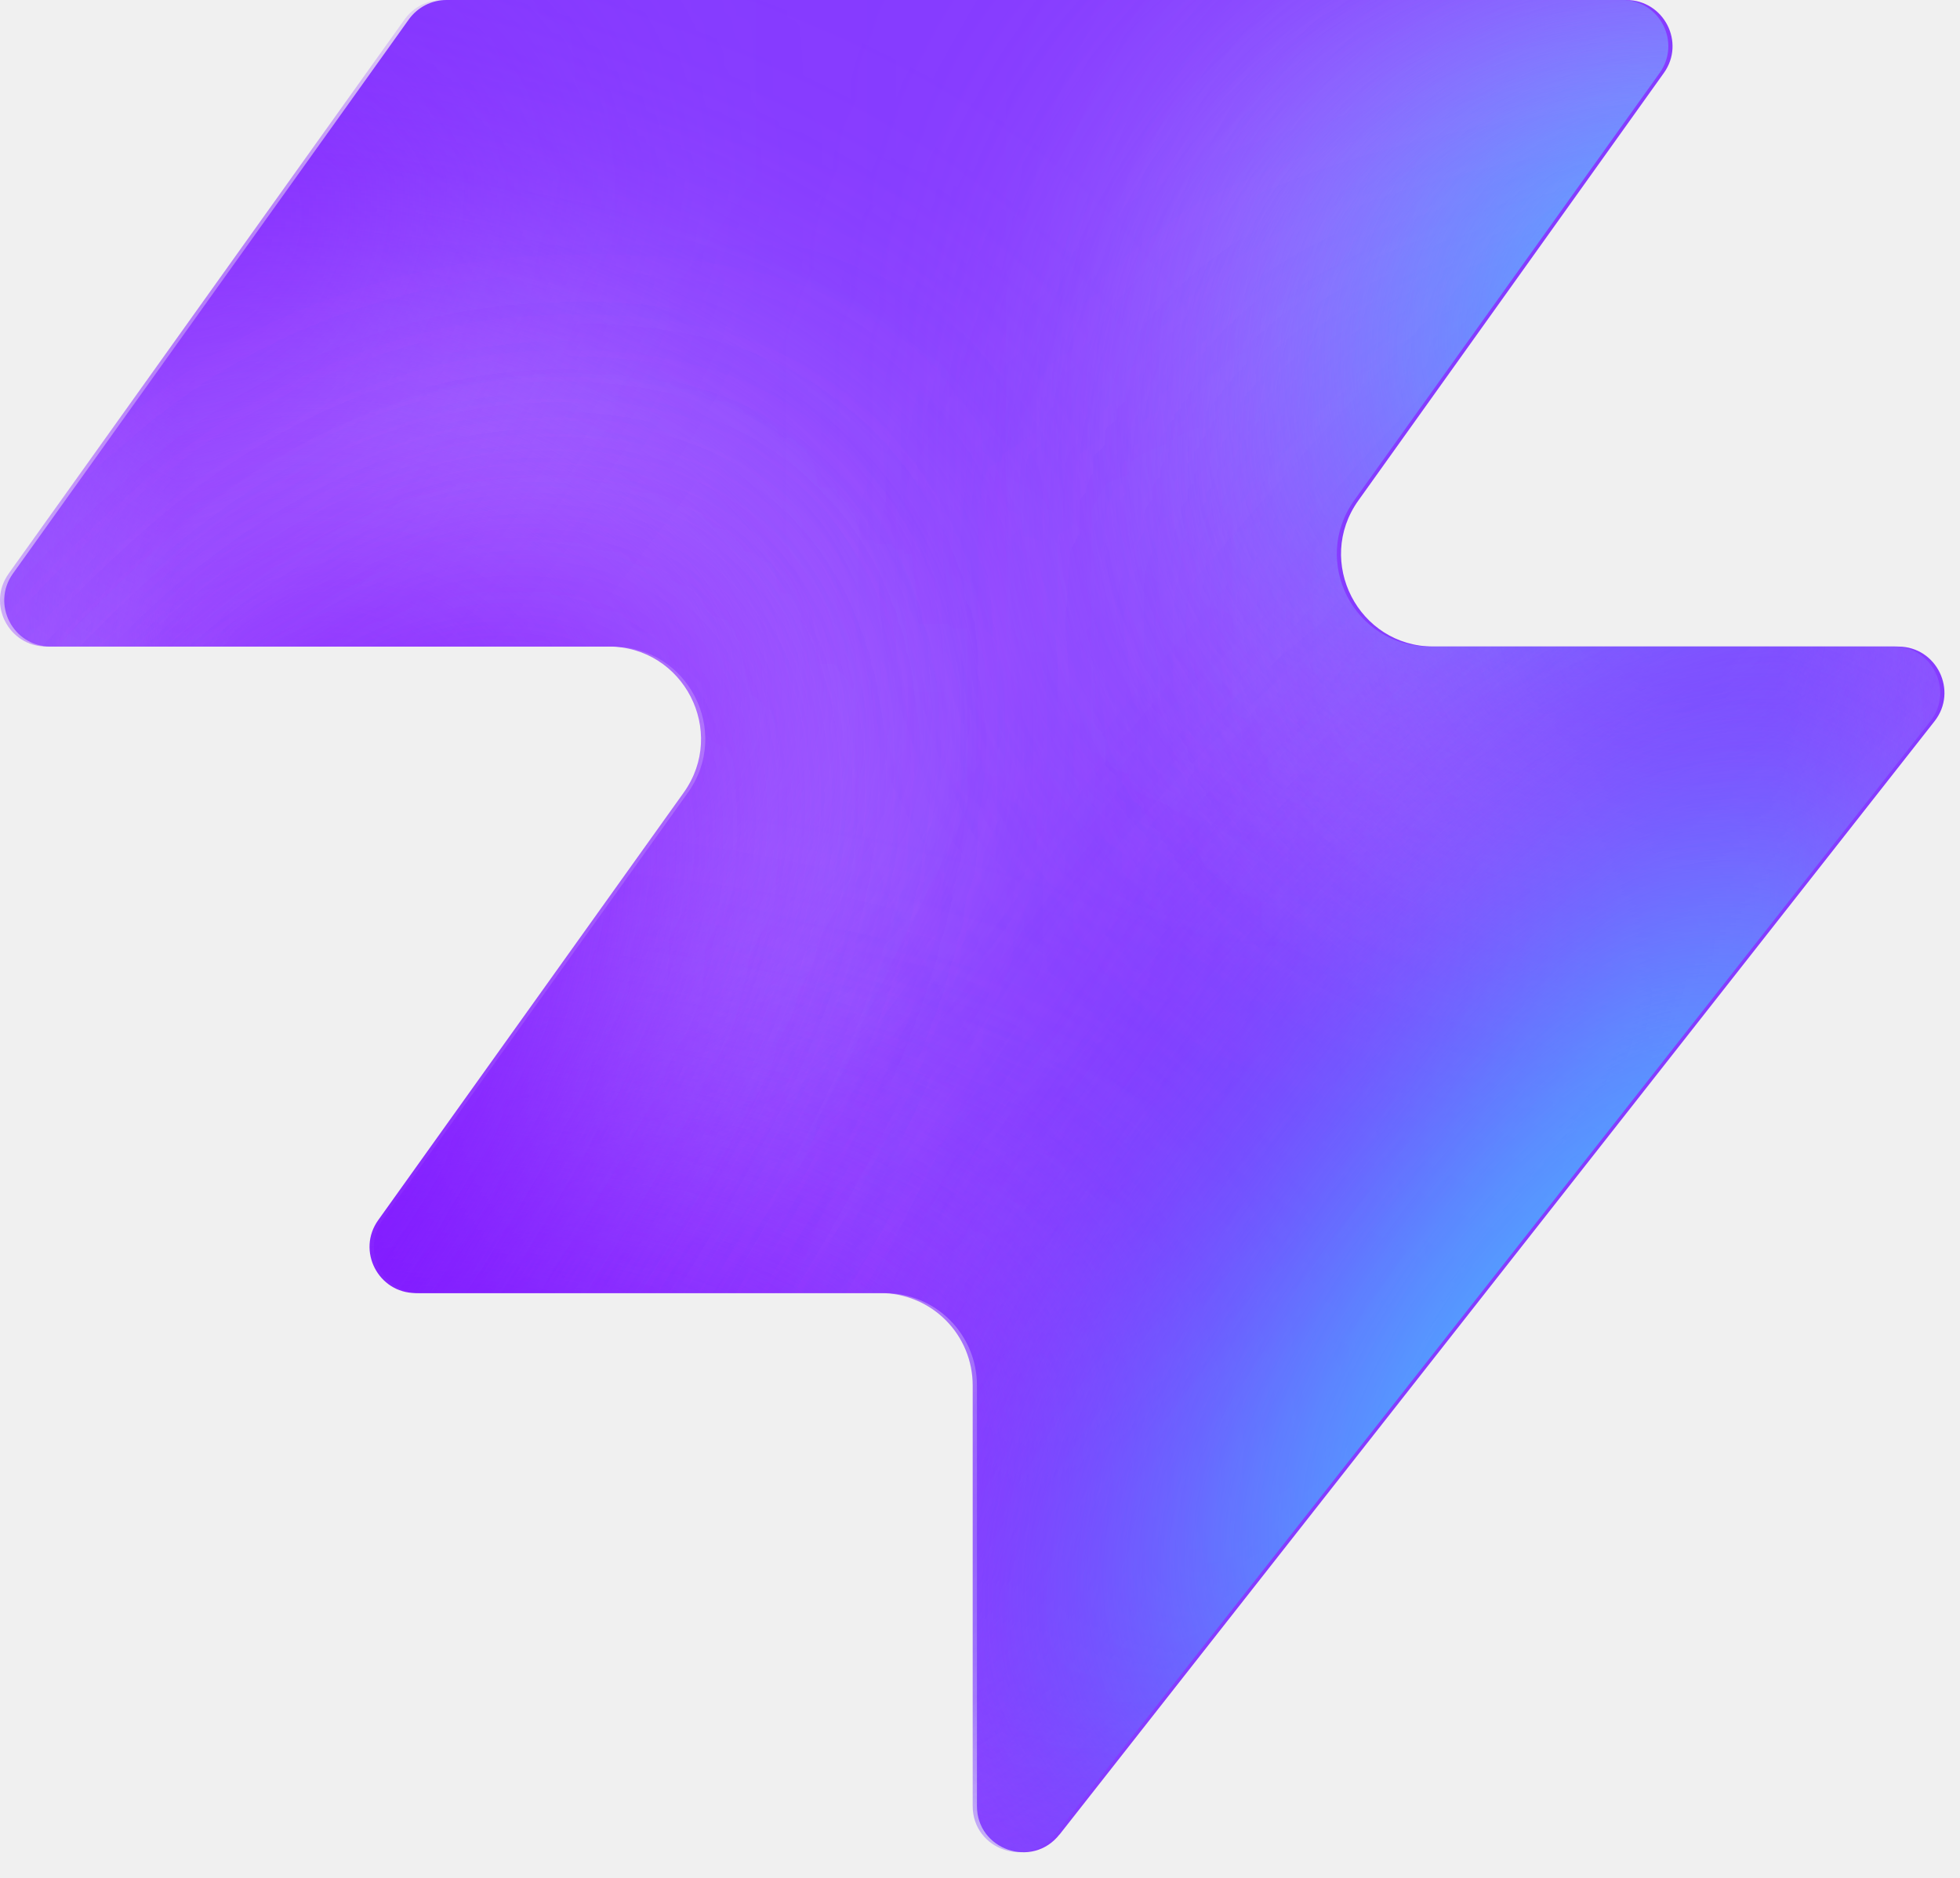
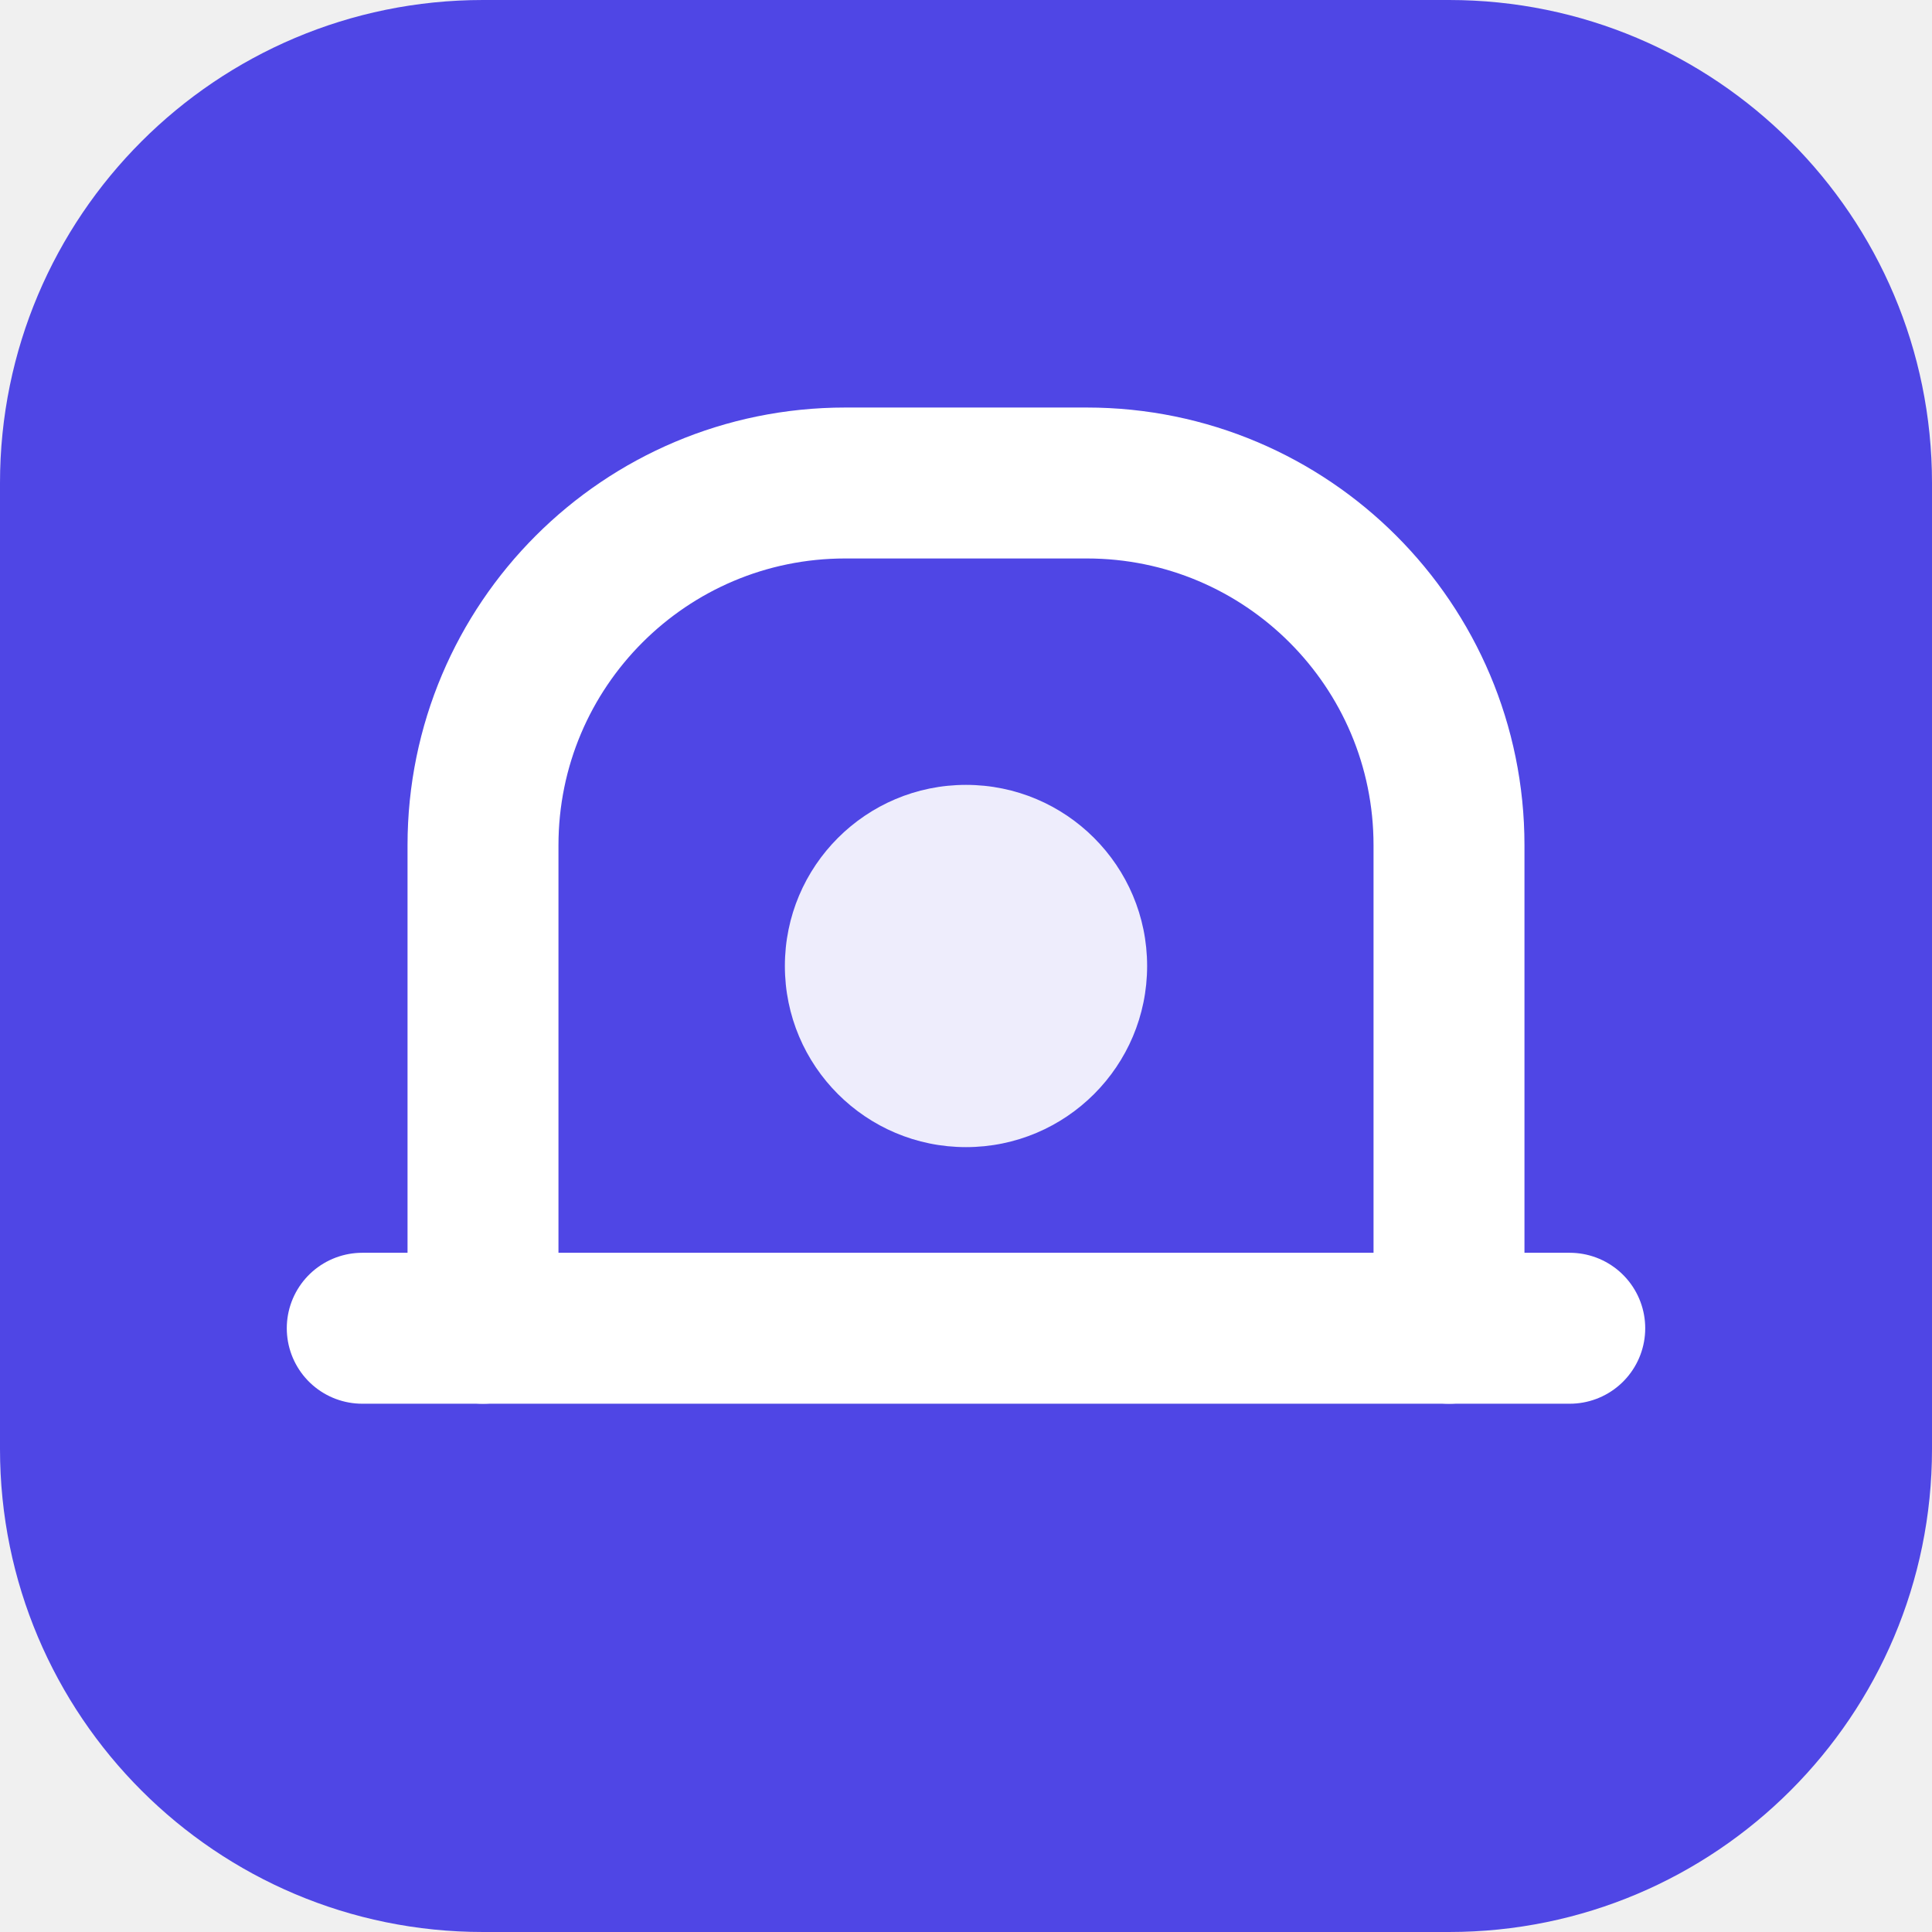
- <svg xmlns="http://www.w3.org/2000/svg" width="48" height="46" fill="none" viewBox="0 0 48 46">
-   <path fill="#863bff" d="M25.946 44.938c-.664.845-2.021.375-2.021-.698V33.937a2.26 2.26 0 0 0-2.262-2.262H10.287c-.92 0-1.456-1.04-.92-1.788l7.48-10.471c1.07-1.497 0-3.578-1.842-3.578H1.237c-.92 0-1.456-1.04-.92-1.788L10.013.474c.214-.297.556-.474.92-.474h28.894c.92 0 1.456 1.04.92 1.788l-7.48 10.471c-1.07 1.498 0 3.579 1.842 3.579h11.377c.943 0 1.473 1.088.89 1.83L25.947 44.94z" style="fill:#863bff;fill:color(display-p3 .525 .23 1);fill-opacity:1" />
-   <mask id="a" width="48" height="46" x="0" y="0" maskUnits="userSpaceOnUse" style="mask-type:alpha">
-     <path fill="#000" d="M25.842 44.938c-.664.844-2.021.375-2.021-.698V33.937a2.26 2.26 0 0 0-2.262-2.262H10.183c-.92 0-1.456-1.04-.92-1.788l7.48-10.471c1.07-1.498 0-3.579-1.842-3.579H1.133c-.92 0-1.456-1.04-.92-1.787L9.91.473c.214-.297.556-.474.92-.474h28.894c.92 0 1.456 1.04.92 1.788l-7.48 10.471c-1.07 1.498 0 3.578 1.842 3.578h11.377c.943 0 1.473 1.088.89 1.832L25.843 44.94z" style="fill:#000;fill-opacity:1" />
-   </mask>
-   <g mask="url(#a)">
-     <g filter="url(#b)">
-       <ellipse cx="5.508" cy="14.704" fill="#ede6ff" rx="5.508" ry="14.704" style="fill:#ede6ff;fill:color(display-p3 .927 .903 1);fill-opacity:1" transform="matrix(.00324 1 1 -.00324 -4.47 31.516)" />
-     </g>
-     <g filter="url(#c)">
-       <ellipse cx="10.399" cy="29.851" fill="#ede6ff" rx="10.399" ry="29.851" style="fill:#ede6ff;fill:color(display-p3 .927 .903 1);fill-opacity:1" transform="matrix(.00324 1 1 -.00324 -39.328 7.883)" />
-     </g>
-     <g filter="url(#d)">
-       <ellipse cx="5.508" cy="30.487" fill="#7e14ff" rx="5.508" ry="30.487" style="fill:#7e14ff;fill:color(display-p3 .492 .077 1);fill-opacity:1" transform="rotate(89.814 -25.913 -14.639)scale(1 -1)" />
-     </g>
-     <g filter="url(#e)">
-       <ellipse cx="5.508" cy="30.599" fill="#7e14ff" rx="5.508" ry="30.599" style="fill:#7e14ff;fill:color(display-p3 .492 .077 1);fill-opacity:1" transform="rotate(89.814 -32.644 -3.334)scale(1 -1)" />
-     </g>
-     <g filter="url(#f)">
-       <ellipse cx="5.508" cy="30.599" fill="#7e14ff" rx="5.508" ry="30.599" style="fill:#7e14ff;fill:color(display-p3 .492 .077 1);fill-opacity:1" transform="matrix(.00324 1 1 -.00324 -34.34 30.47)" />
-     </g>
-     <g filter="url(#g)">
-       <ellipse cx="14.072" cy="22.078" fill="#ede6ff" rx="14.072" ry="22.078" style="fill:#ede6ff;fill:color(display-p3 .927 .903 1);fill-opacity:1" transform="rotate(93.35 24.506 48.493)scale(-1 1)" />
-     </g>
-     <g filter="url(#h)">
-       <ellipse cx="3.47" cy="21.501" fill="#7e14ff" rx="3.47" ry="21.501" style="fill:#7e14ff;fill:color(display-p3 .492 .077 1);fill-opacity:1" transform="rotate(89.009 28.708 47.59)scale(-1 1)" />
-     </g>
-     <g filter="url(#i)">
-       <ellipse cx="3.47" cy="21.501" fill="#7e14ff" rx="3.47" ry="21.501" style="fill:#7e14ff;fill:color(display-p3 .492 .077 1);fill-opacity:1" transform="rotate(89.009 28.708 47.59)scale(-1 1)" />
-     </g>
-     <g filter="url(#j)">
-       <ellipse cx=".387" cy="8.972" fill="#7e14ff" rx="4.407" ry="29.108" style="fill:#7e14ff;fill:color(display-p3 .492 .077 1);fill-opacity:1" transform="rotate(39.51 .387 8.972)" />
-     </g>
-     <g filter="url(#k)">
-       <ellipse cx="47.523" cy="-6.092" fill="#7e14ff" rx="4.407" ry="29.108" style="fill:#7e14ff;fill:color(display-p3 .492 .077 1);fill-opacity:1" transform="rotate(37.892 47.523 -6.092)" />
-     </g>
-     <g filter="url(#l)">
-       <ellipse cx="41.412" cy="6.333" fill="#47bfff" rx="5.971" ry="9.665" style="fill:#47bfff;fill:color(display-p3 .28 .748 1);fill-opacity:1" transform="rotate(37.892 41.412 6.333)" />
-     </g>
-     <g filter="url(#m)">
-       <ellipse cx="-1.879" cy="38.332" fill="#7e14ff" rx="4.407" ry="29.108" style="fill:#7e14ff;fill:color(display-p3 .492 .077 1);fill-opacity:1" transform="rotate(37.892 -1.88 38.332)" />
-     </g>
-     <g filter="url(#n)">
-       <ellipse cx="-1.879" cy="38.332" fill="#7e14ff" rx="4.407" ry="29.108" style="fill:#7e14ff;fill:color(display-p3 .492 .077 1);fill-opacity:1" transform="rotate(37.892 -1.88 38.332)" />
-     </g>
-     <g filter="url(#o)">
-       <ellipse cx="35.651" cy="29.907" fill="#7e14ff" rx="4.407" ry="29.108" style="fill:#7e14ff;fill:color(display-p3 .492 .077 1);fill-opacity:1" transform="rotate(37.892 35.651 29.907)" />
-     </g>
-     <g filter="url(#p)">
-       <ellipse cx="38.418" cy="32.4" fill="#47bfff" rx="5.971" ry="15.297" style="fill:#47bfff;fill:color(display-p3 .28 .748 1);fill-opacity:1" transform="rotate(37.892 38.418 32.4)" />
-     </g>
-   </g>
-   <defs>
-     <filter id="b" width="60.045" height="41.654" x="-19.77" y="16.149" color-interpolation-filters="sRGB" filterUnits="userSpaceOnUse">
-       <feFlood flood-opacity="0" result="BackgroundImageFix" />
-       <feBlend in="SourceGraphic" in2="BackgroundImageFix" result="shape" />
-       <feGaussianBlur result="effect1_foregroundBlur_2002_17158" stdDeviation="7.659" />
-     </filter>
-     <filter id="c" width="90.34" height="51.437" x="-54.613" y="-7.533" color-interpolation-filters="sRGB" filterUnits="userSpaceOnUse">
-       <feFlood flood-opacity="0" result="BackgroundImageFix" />
-       <feBlend in="SourceGraphic" in2="BackgroundImageFix" result="shape" />
-       <feGaussianBlur result="effect1_foregroundBlur_2002_17158" stdDeviation="7.659" />
-     </filter>
-     <filter id="d" width="79.355" height="29.4" x="-49.64" y="2.03" color-interpolation-filters="sRGB" filterUnits="userSpaceOnUse">
-       <feFlood flood-opacity="0" result="BackgroundImageFix" />
-       <feBlend in="SourceGraphic" in2="BackgroundImageFix" result="shape" />
-       <feGaussianBlur result="effect1_foregroundBlur_2002_17158" stdDeviation="4.596" />
-     </filter>
-     <filter id="e" width="79.579" height="29.4" x="-45.045" y="20.029" color-interpolation-filters="sRGB" filterUnits="userSpaceOnUse">
-       <feFlood flood-opacity="0" result="BackgroundImageFix" />
-       <feBlend in="SourceGraphic" in2="BackgroundImageFix" result="shape" />
-       <feGaussianBlur result="effect1_foregroundBlur_2002_17158" stdDeviation="4.596" />
-     </filter>
-     <filter id="f" width="79.579" height="29.4" x="-43.513" y="21.178" color-interpolation-filters="sRGB" filterUnits="userSpaceOnUse">
-       <feFlood flood-opacity="0" result="BackgroundImageFix" />
-       <feBlend in="SourceGraphic" in2="BackgroundImageFix" result="shape" />
-       <feGaussianBlur result="effect1_foregroundBlur_2002_17158" stdDeviation="4.596" />
-     </filter>
-     <filter id="g" width="74.749" height="58.852" x="15.756" y="-17.901" color-interpolation-filters="sRGB" filterUnits="userSpaceOnUse">
-       <feFlood flood-opacity="0" result="BackgroundImageFix" />
-       <feBlend in="SourceGraphic" in2="BackgroundImageFix" result="shape" />
-       <feGaussianBlur result="effect1_foregroundBlur_2002_17158" stdDeviation="7.659" />
-     </filter>
-     <filter id="h" width="61.377" height="25.362" x="23.548" y="2.284" color-interpolation-filters="sRGB" filterUnits="userSpaceOnUse">
-       <feFlood flood-opacity="0" result="BackgroundImageFix" />
-       <feBlend in="SourceGraphic" in2="BackgroundImageFix" result="shape" />
-       <feGaussianBlur result="effect1_foregroundBlur_2002_17158" stdDeviation="4.596" />
-     </filter>
-     <filter id="i" width="61.377" height="25.362" x="23.548" y="2.284" color-interpolation-filters="sRGB" filterUnits="userSpaceOnUse">
-       <feFlood flood-opacity="0" result="BackgroundImageFix" />
-       <feBlend in="SourceGraphic" in2="BackgroundImageFix" result="shape" />
-       <feGaussianBlur result="effect1_foregroundBlur_2002_17158" stdDeviation="4.596" />
-     </filter>
-     <filter id="j" width="56.045" height="63.649" x="-27.636" y="-22.853" color-interpolation-filters="sRGB" filterUnits="userSpaceOnUse">
-       <feFlood flood-opacity="0" result="BackgroundImageFix" />
-       <feBlend in="SourceGraphic" in2="BackgroundImageFix" result="shape" />
-       <feGaussianBlur result="effect1_foregroundBlur_2002_17158" stdDeviation="4.596" />
-     </filter>
-     <filter id="k" width="54.814" height="64.646" x="20.116" y="-38.415" color-interpolation-filters="sRGB" filterUnits="userSpaceOnUse">
-       <feFlood flood-opacity="0" result="BackgroundImageFix" />
-       <feBlend in="SourceGraphic" in2="BackgroundImageFix" result="shape" />
-       <feGaussianBlur result="effect1_foregroundBlur_2002_17158" stdDeviation="4.596" />
-     </filter>
-     <filter id="l" width="33.541" height="35.313" x="24.641" y="-11.323" color-interpolation-filters="sRGB" filterUnits="userSpaceOnUse">
-       <feFlood flood-opacity="0" result="BackgroundImageFix" />
-       <feBlend in="SourceGraphic" in2="BackgroundImageFix" result="shape" />
-       <feGaussianBlur result="effect1_foregroundBlur_2002_17158" stdDeviation="4.596" />
-     </filter>
-     <filter id="m" width="54.814" height="64.646" x="-29.286" y="6.009" color-interpolation-filters="sRGB" filterUnits="userSpaceOnUse">
-       <feFlood flood-opacity="0" result="BackgroundImageFix" />
-       <feBlend in="SourceGraphic" in2="BackgroundImageFix" result="shape" />
-       <feGaussianBlur result="effect1_foregroundBlur_2002_17158" stdDeviation="4.596" />
-     </filter>
-     <filter id="n" width="54.814" height="64.646" x="-29.286" y="6.009" color-interpolation-filters="sRGB" filterUnits="userSpaceOnUse">
-       <feFlood flood-opacity="0" result="BackgroundImageFix" />
-       <feBlend in="SourceGraphic" in2="BackgroundImageFix" result="shape" />
-       <feGaussianBlur result="effect1_foregroundBlur_2002_17158" stdDeviation="4.596" />
-     </filter>
-     <filter id="o" width="54.814" height="64.646" x="8.244" y="-2.416" color-interpolation-filters="sRGB" filterUnits="userSpaceOnUse">
-       <feFlood flood-opacity="0" result="BackgroundImageFix" />
-       <feBlend in="SourceGraphic" in2="BackgroundImageFix" result="shape" />
-       <feGaussianBlur result="effect1_foregroundBlur_2002_17158" stdDeviation="4.596" />
-     </filter>
-     <filter id="p" width="39.409" height="43.623" x="18.713" y="10.588" color-interpolation-filters="sRGB" filterUnits="userSpaceOnUse">
-       <feFlood flood-opacity="0" result="BackgroundImageFix" />
-       <feBlend in="SourceGraphic" in2="BackgroundImageFix" result="shape" />
-       <feGaussianBlur result="effect1_foregroundBlur_2002_17158" stdDeviation="4.596" />
-     </filter>
-   </defs>
+ <svg xmlns="http://www.w3.org/2000/svg" viewBox="0 0 32 32" fill="none">
+   <rect width="32" height="32" rx="8" fill="#4F46E5" />
+   <path d="M8 22V14C8 10.686 10.686 8 14 8H18C21.314 8 24 10.686 24 14V22" stroke="white" stroke-width="2.5" stroke-linecap="round" />
+   <path d="M6 22H26" stroke="white" stroke-width="2.5" stroke-linecap="round" />
+   <circle cx="16" cy="16" r="3" fill="white" opacity="0.9" />
</svg>
